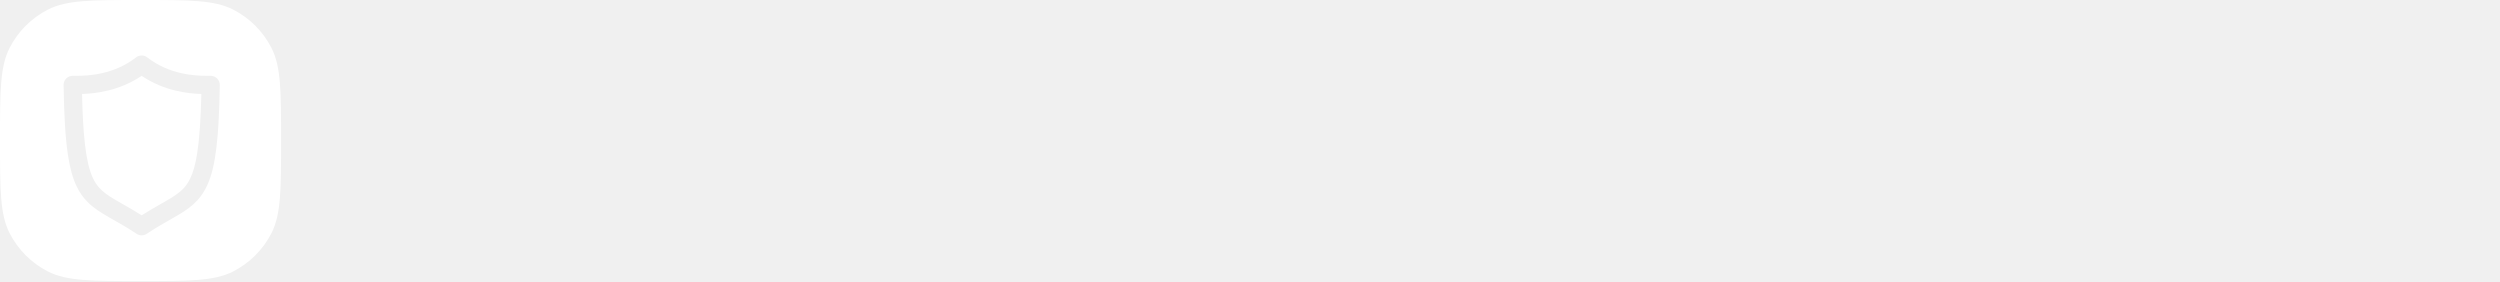
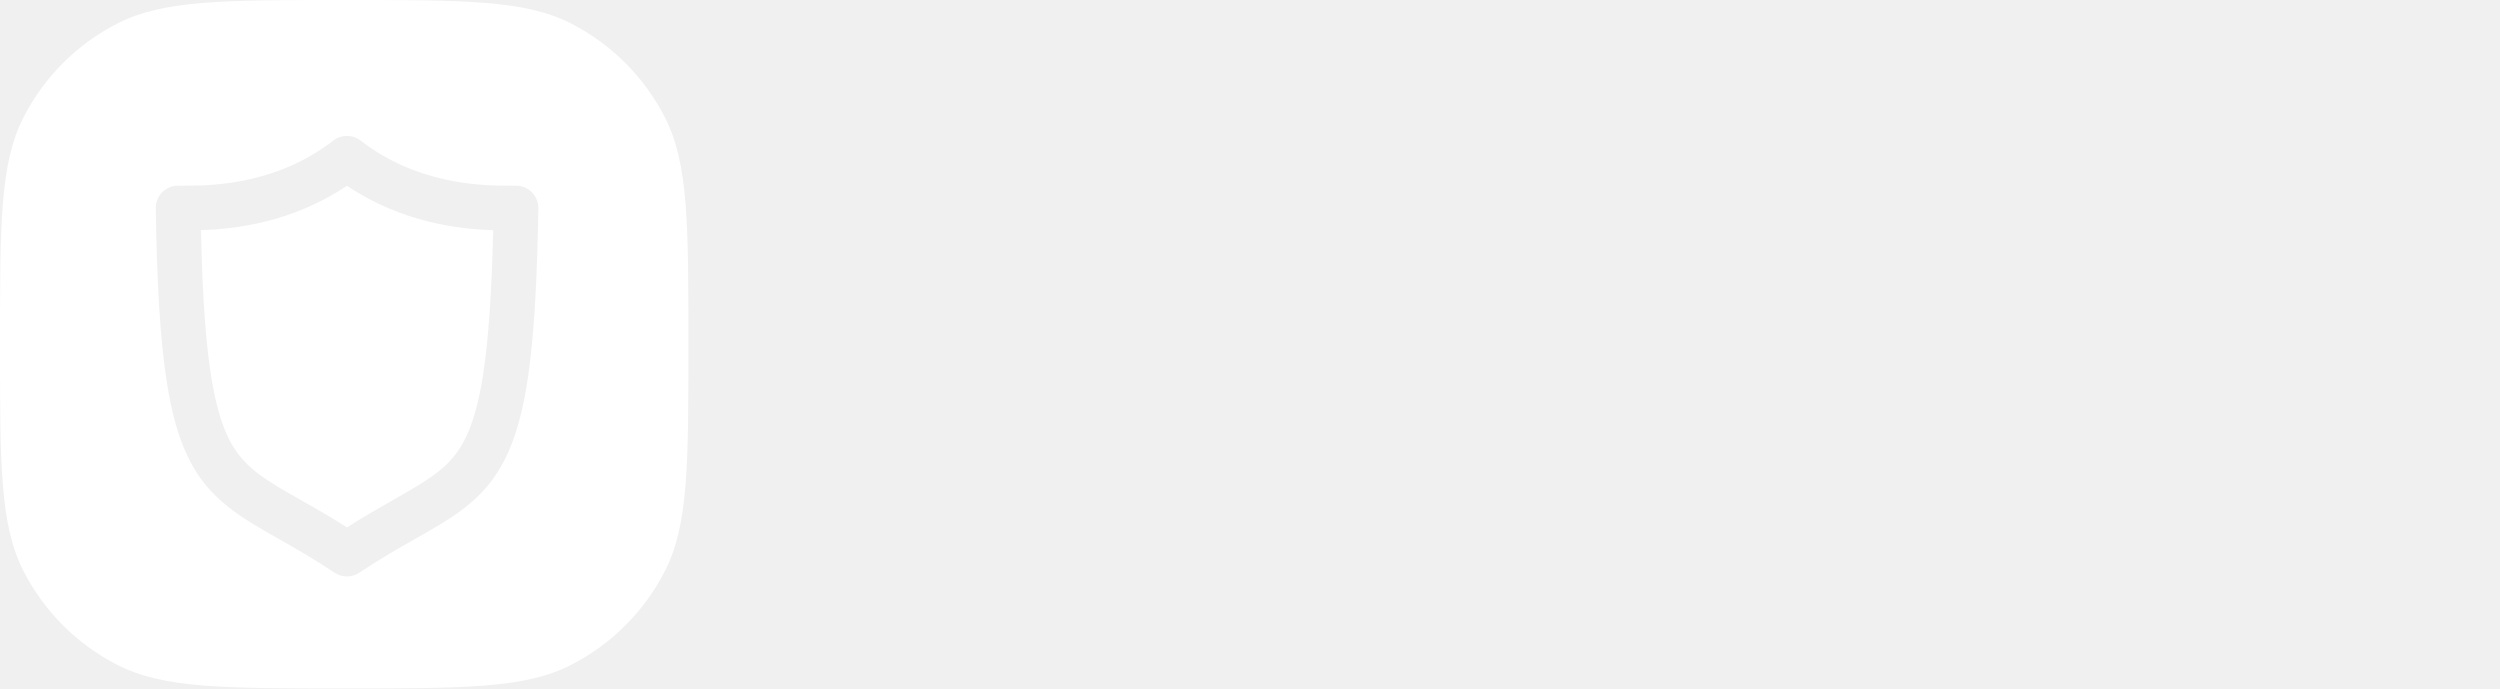
- <svg xmlns="http://www.w3.org/2000/svg" width="338" height="38" viewBox="0 0 338 38" fill="none">
+ <svg xmlns="http://www.w3.org/2000/svg" width="138" height="38" viewBox="0 0 138 38" fill="none">
  <g clip-path="url(#clip0)">
    <path fill-rule="evenodd" clip-rule="evenodd" d="M1.294 6.484C0 9.025 0 12.35 0 19C0 25.65 0 28.975 1.294 31.516C2.434 33.749 4.251 35.566 6.484 36.706C9.025 38 12.35 38 19 38C25.65 38 28.975 38 31.516 36.706C33.749 35.566 35.566 33.749 36.706 31.516C38 28.975 38 25.65 38 19C38 12.35 38 9.025 36.706 6.484C35.566 4.251 33.749 2.434 31.516 1.294C28.975 0 25.65 0 19 0C12.35 0 9.025 0 6.484 1.294C4.251 2.434 2.434 4.251 1.294 6.484ZM28.482 10.248C28.815 10.248 29.129 10.385 29.361 10.616C29.593 10.854 29.723 11.174 29.717 11.501C29.658 15.04 29.521 17.747 29.266 19.891C29.017 22.034 28.642 23.625 28.078 24.914C27.698 25.775 27.229 26.487 26.677 27.093C25.935 27.894 25.086 28.476 24.16 29.029C23.764 29.265 23.352 29.499 22.92 29.744C21.999 30.268 20.985 30.843 19.837 31.611C19.422 31.89 18.881 31.89 18.466 31.611C17.3 30.834 16.273 30.252 15.343 29.724C15.137 29.607 14.935 29.492 14.737 29.379C13.65 28.749 12.671 28.15 11.816 27.283C11.246 26.713 10.753 26.018 10.361 25.193C9.827 24.088 9.464 22.753 9.197 21.025C8.841 18.715 8.663 15.693 8.598 11.501C8.592 11.174 8.716 10.854 8.948 10.616C9.179 10.385 9.5 10.248 9.833 10.248H10.343C11.917 10.254 15.39 10.1 18.394 7.76C18.84 7.416 19.463 7.416 19.909 7.76C22.913 10.1 26.386 10.254 27.966 10.248H28.482ZM25.721 24.124C26.107 23.328 26.428 22.23 26.671 20.651C26.962 18.762 27.14 16.198 27.224 12.706C25.371 12.653 22.189 12.297 19.154 10.254C16.12 12.291 12.938 12.647 11.091 12.706C11.157 15.592 11.287 17.836 11.495 19.6C11.732 21.607 12.071 22.966 12.492 23.922C12.772 24.558 13.08 25.015 13.448 25.418C13.941 25.959 14.565 26.404 15.414 26.915C15.766 27.126 16.154 27.346 16.577 27.585C17.33 28.011 18.192 28.499 19.154 29.112C20.099 28.509 20.949 28.026 21.693 27.603C21.917 27.476 22.132 27.354 22.337 27.235C23.382 26.636 24.154 26.137 24.73 25.555C25.116 25.157 25.43 24.724 25.721 24.124Z" fill="white" />
  </g>
  <defs>
    <clipPath id="clip0">
      <rect width="38" height="38" fill="fill" />
    </clipPath>
    <clipPath id="clip1">
      <rect width="38" height="38" fill="fill" transform="translate(169)" />
    </clipPath>
  </defs>
</svg>
